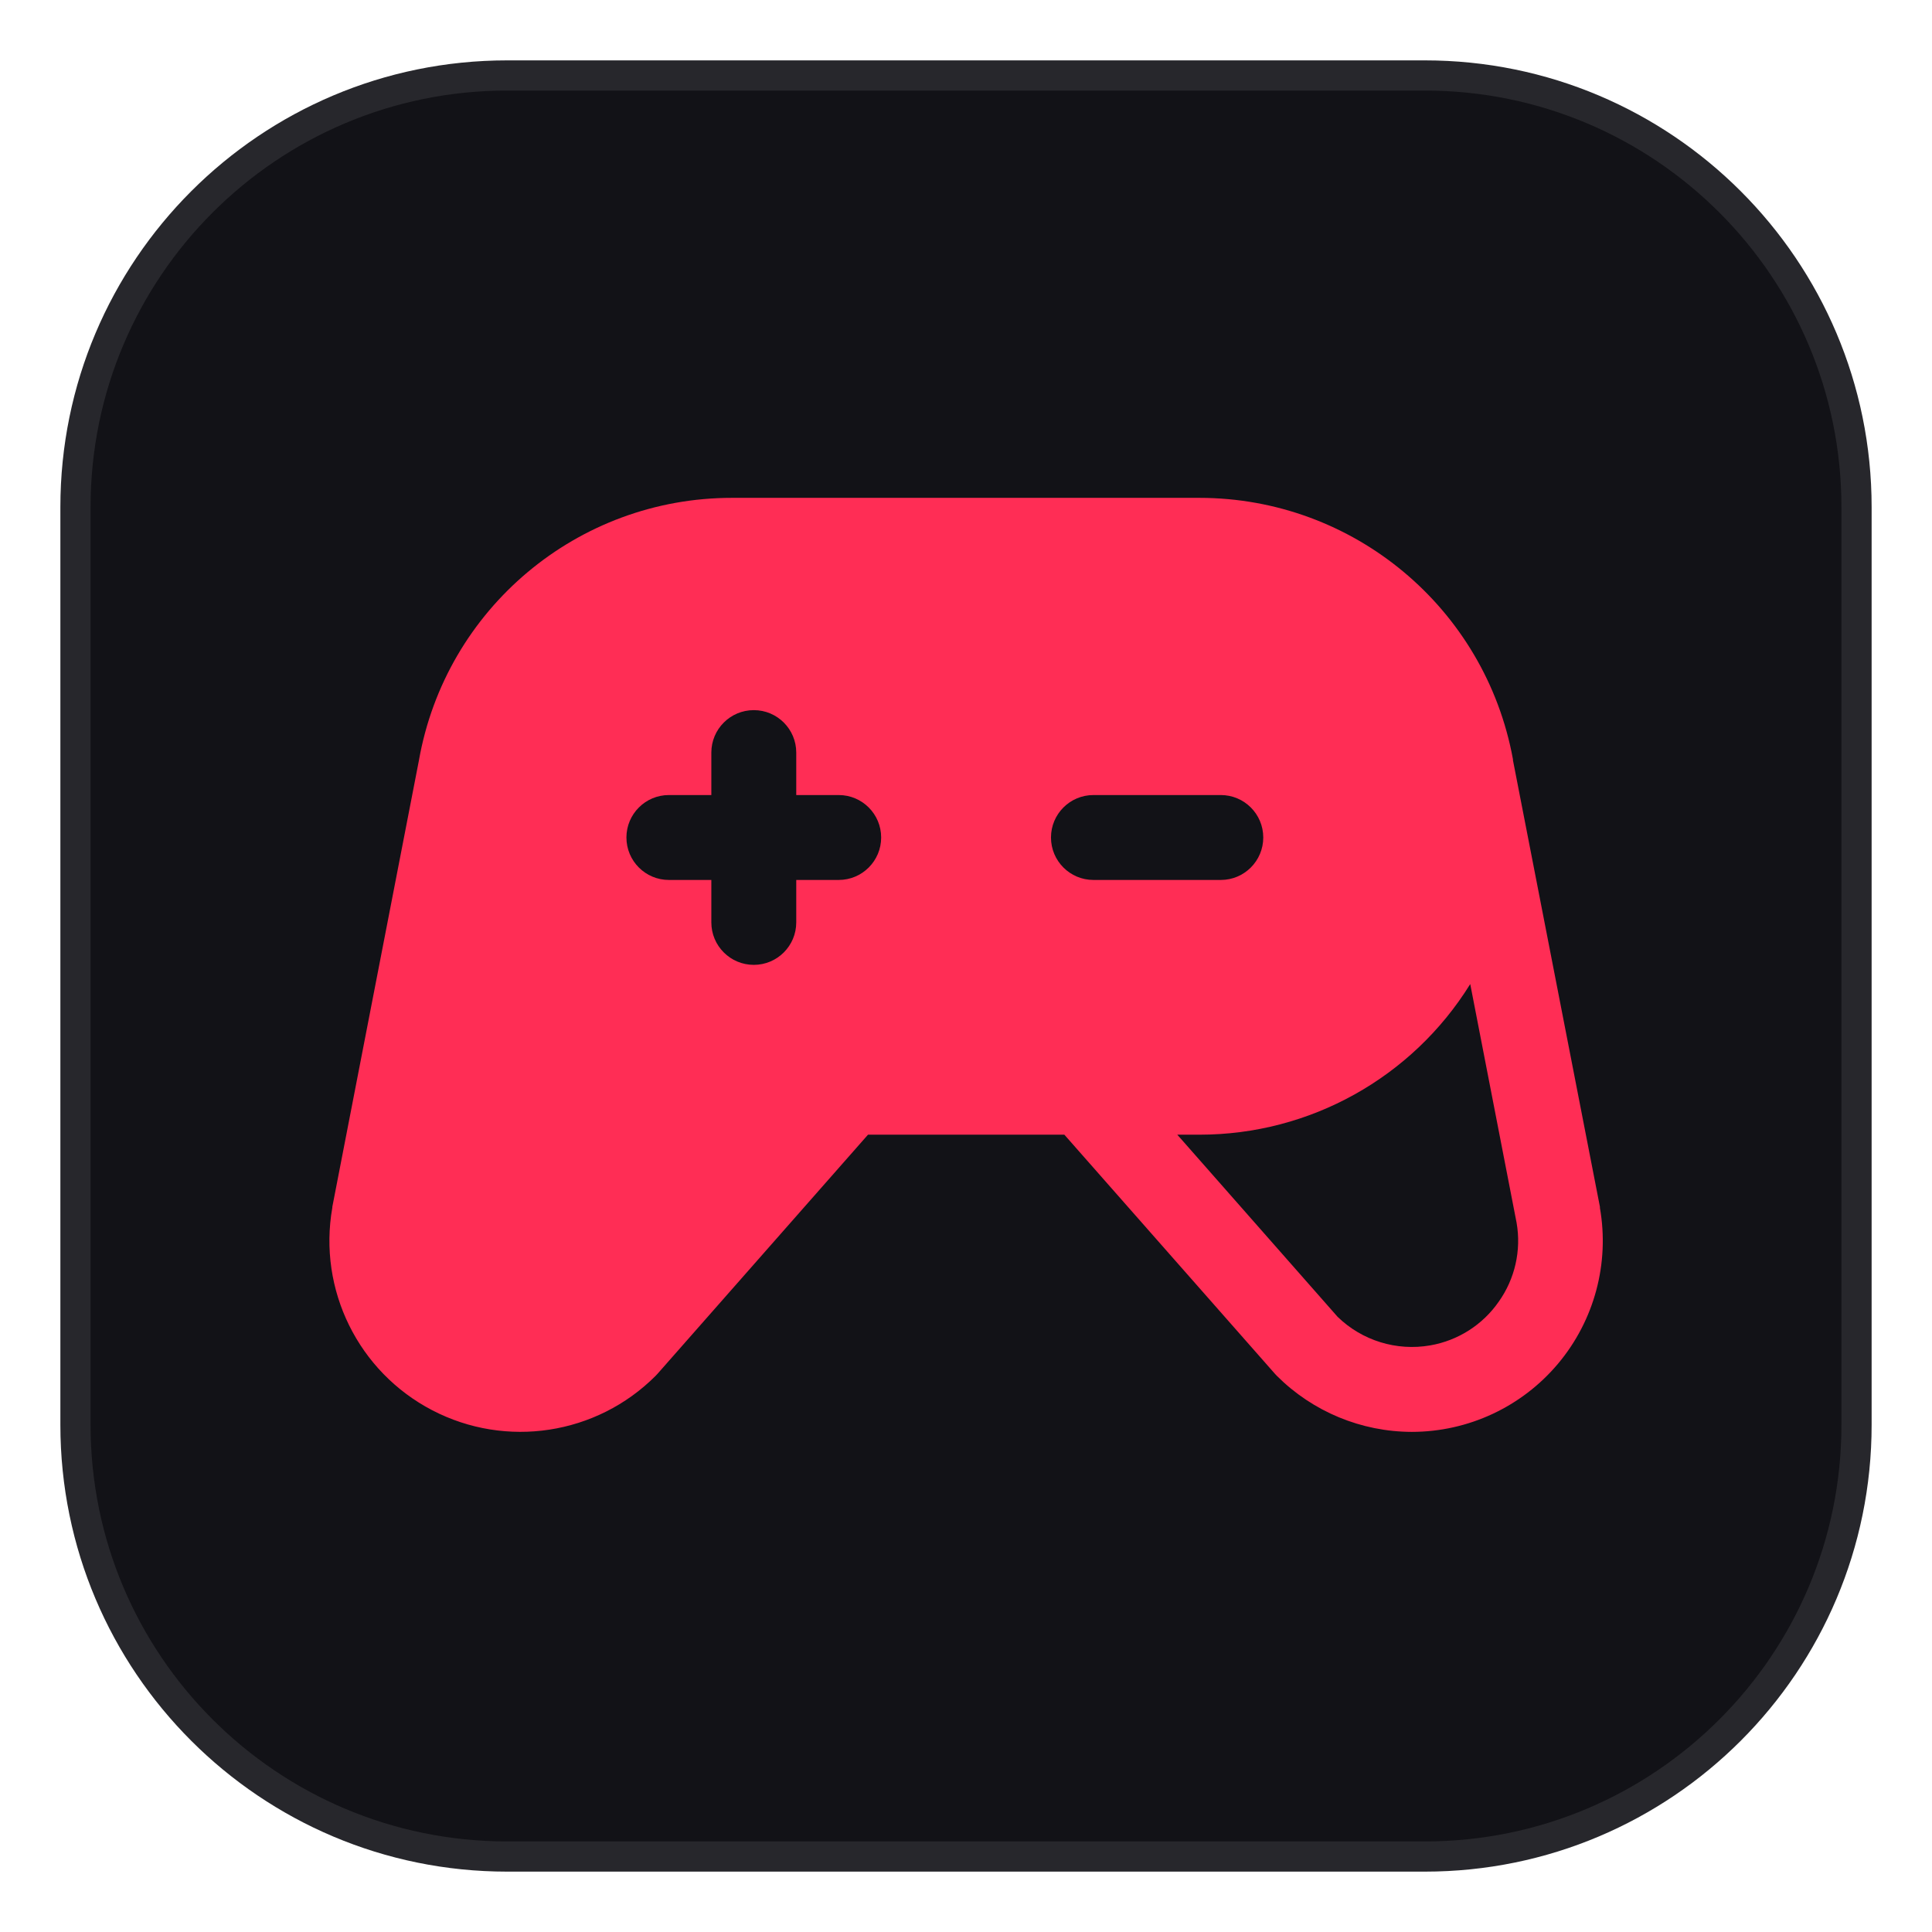
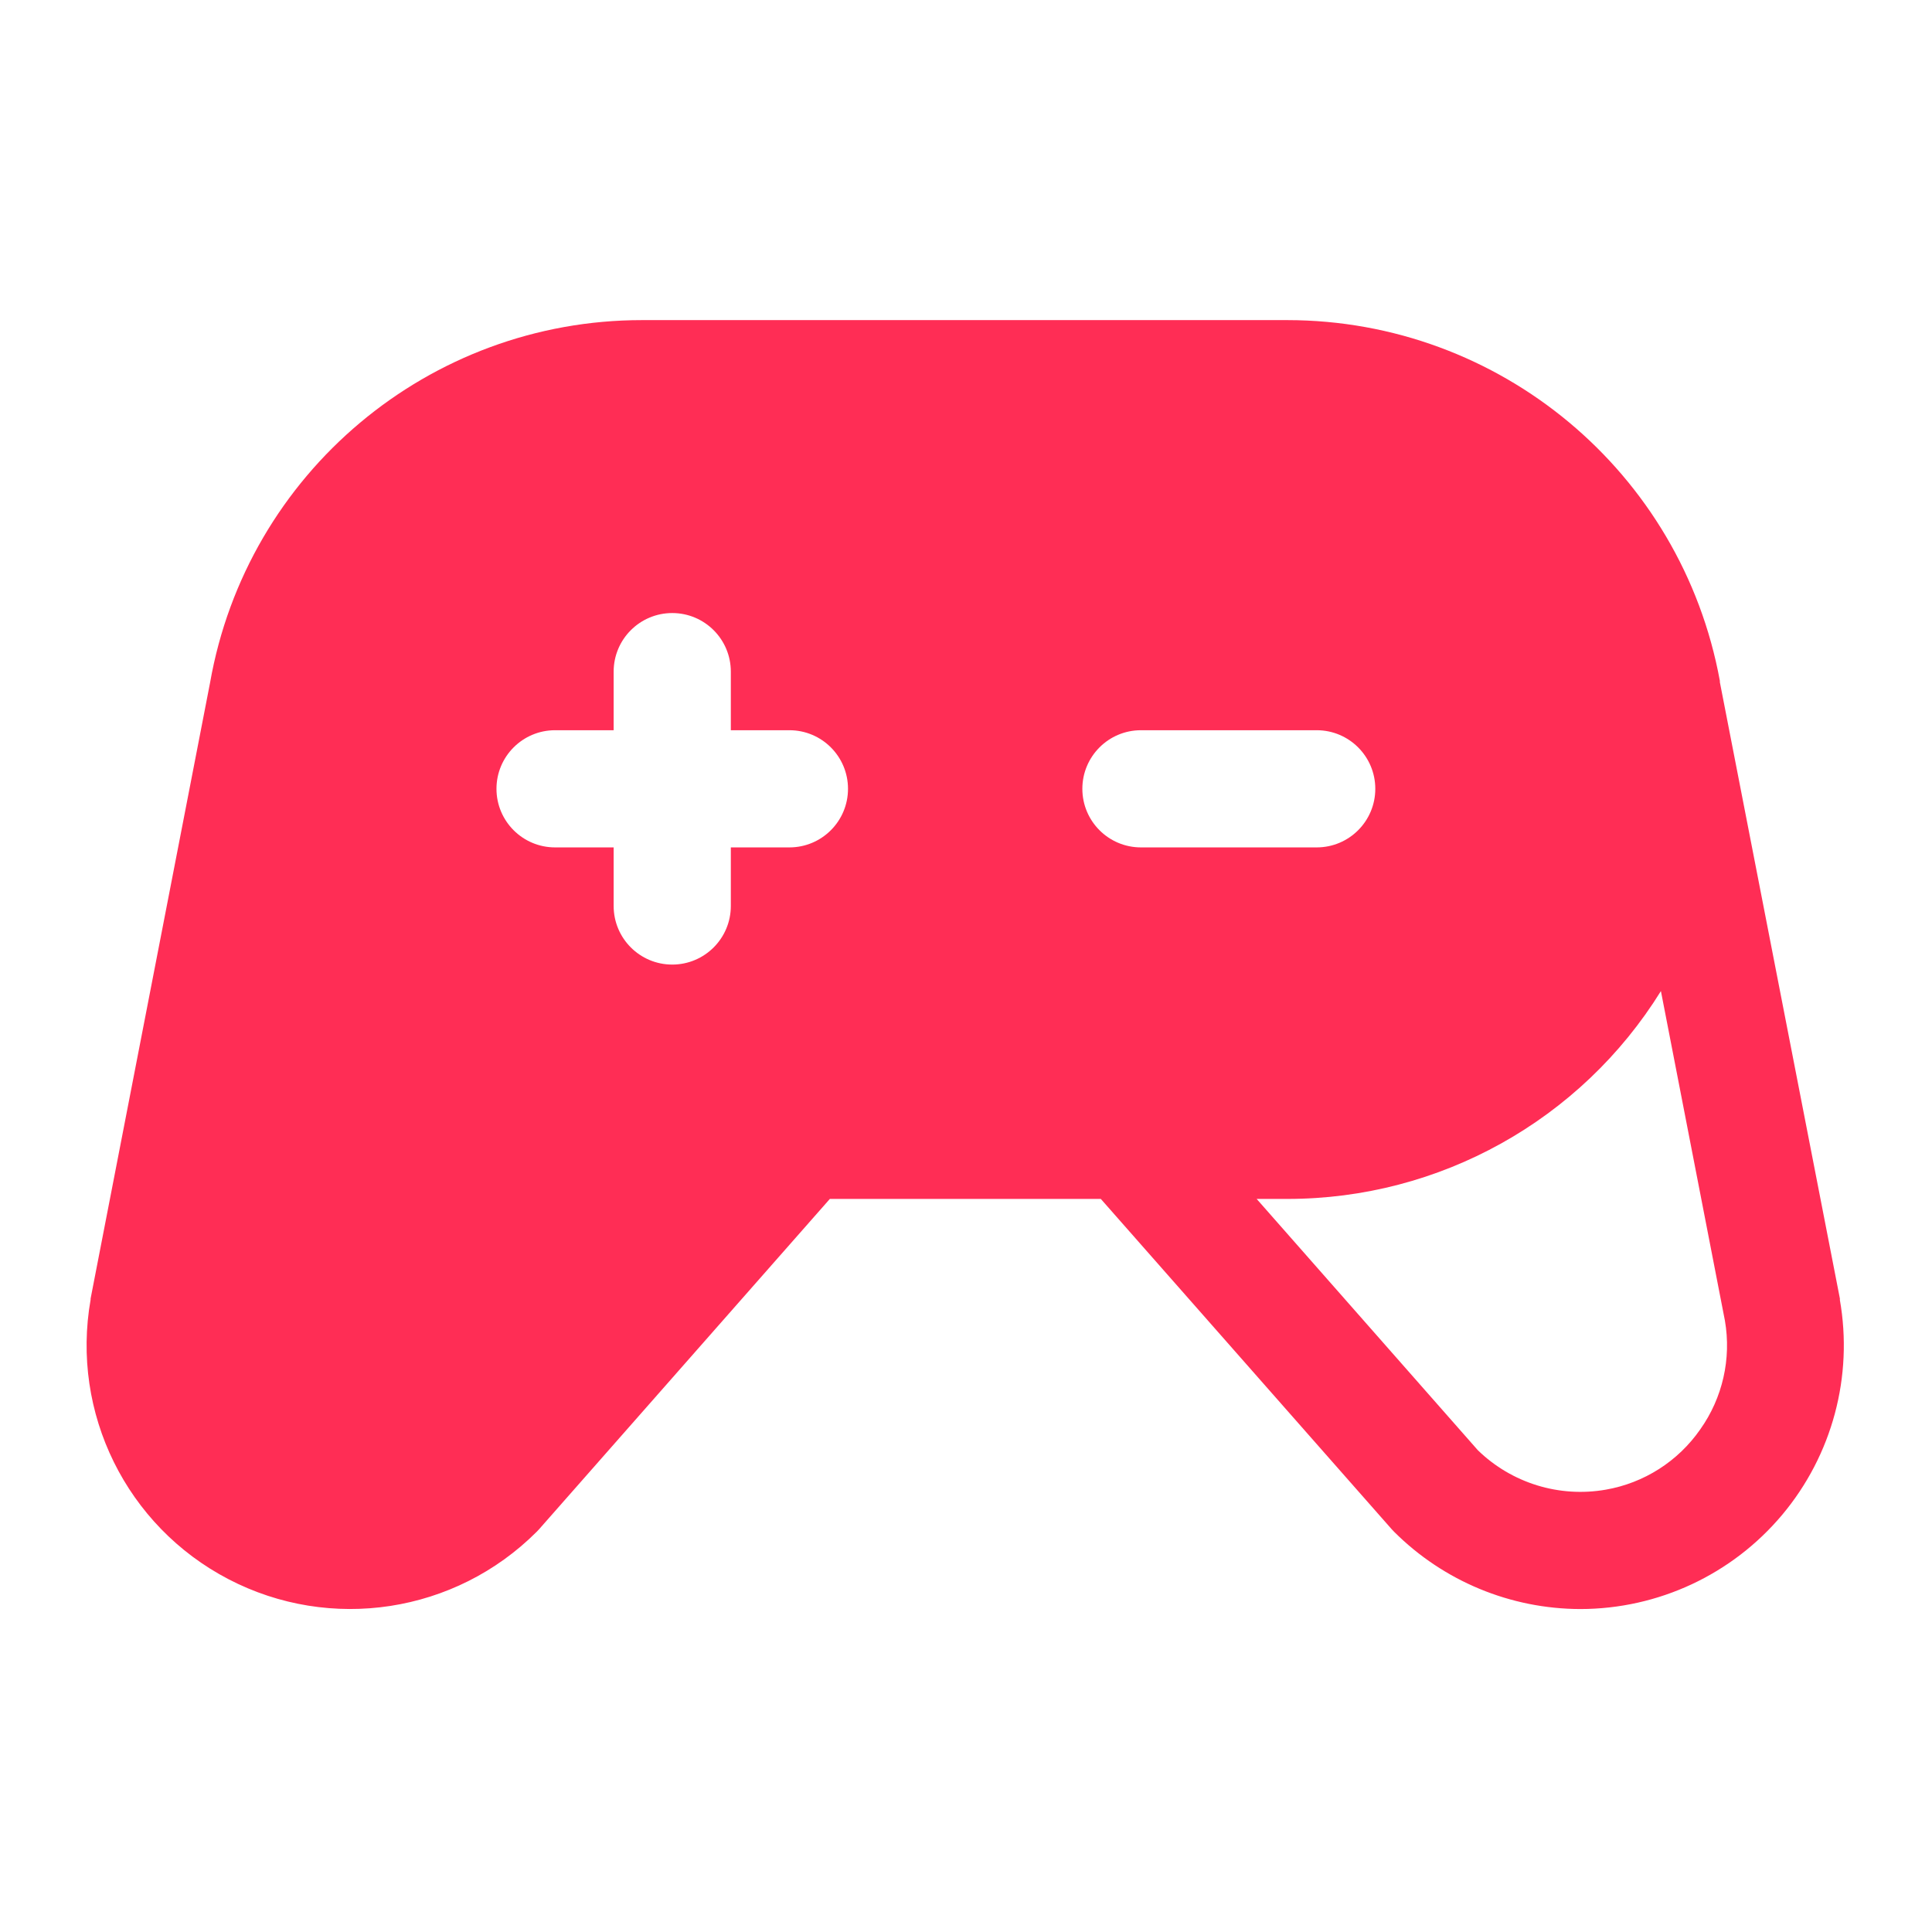
<svg xmlns="http://www.w3.org/2000/svg" viewBox="0 0 32 32">
-   <rect x="1" y="1" width="30" height="30" rx="7.4" fill="#121217" stroke="rgba(255,255,255,0.09)" />
-   <g transform="translate(4.75 4.73) scale(0.0879)" fill="#ff2d55">
+   <g transform="translate(0.46 0.45) scale(0.1213)" fill="#ff2d55">
    <path d="M247.44,173.75a.68.68,0,0,0,0-.14L231.05,89.44c0-.06,0-.12,0-.18A60.08,60.08,0,0,0,172,40H83.89a59.88,59.88,0,0,0-59,49.52L8.58,173.61a.68.68,0,0,0,0,.14,36,36,0,0,0,60.9,31.71l.35-.37L109.52,160h37l39.71,45.09c.11.13.23.25.35.37A36.08,36.08,0,0,0,212,216a36,36,0,0,0,35.43-42.25ZM104,112H96v8a8,8,0,0,1-16,0v-8H72a8,8,0,0,1,0-16h8V88a8,8,0,0,1,16,0v8h8a8,8,0,0,1,0,16Zm40-8a8,8,0,0,1,8-8h24a8,8,0,0,1,0,16H152A8,8,0,0,1,144,104Zm84.37,87.47a19.84,19.84,0,0,1-12.9,8.23A20.09,20.09,0,0,1,198,194.31L167.8,160H172a60,60,0,0,0,51-28.38l8.74,45A19.82,19.82,0,0,1,228.37,191.47Z" />
  </g>
</svg>
